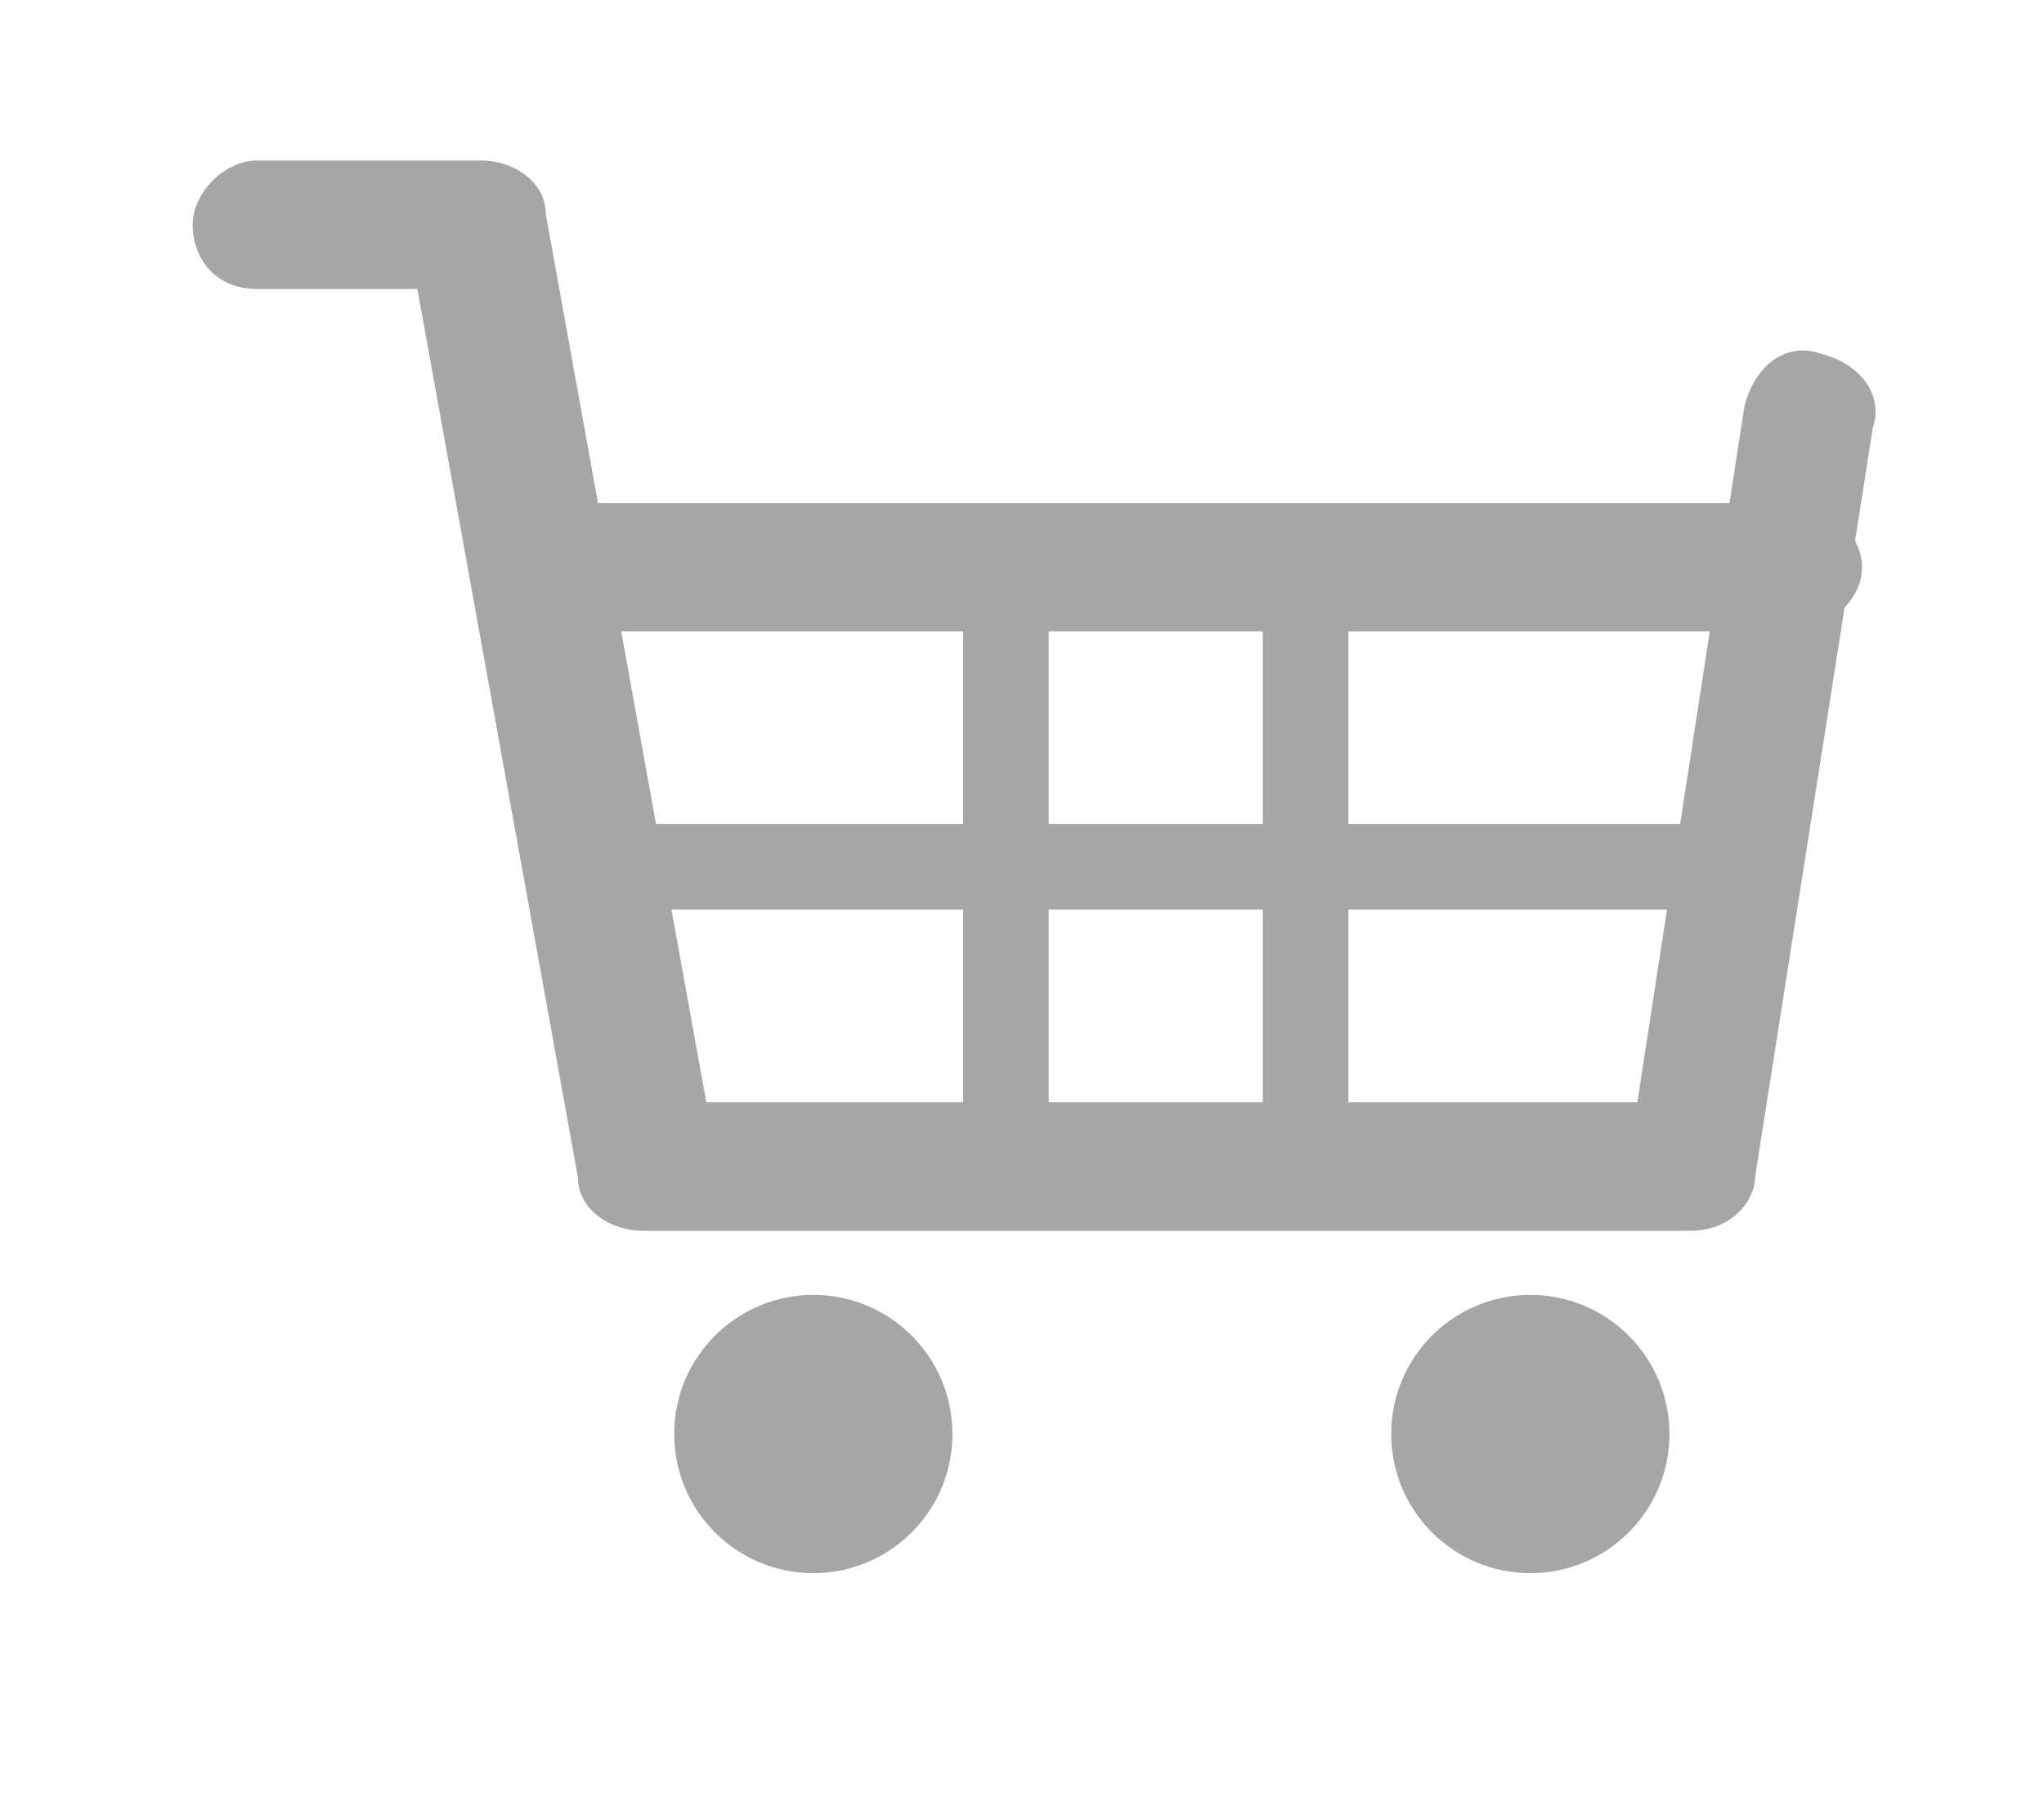
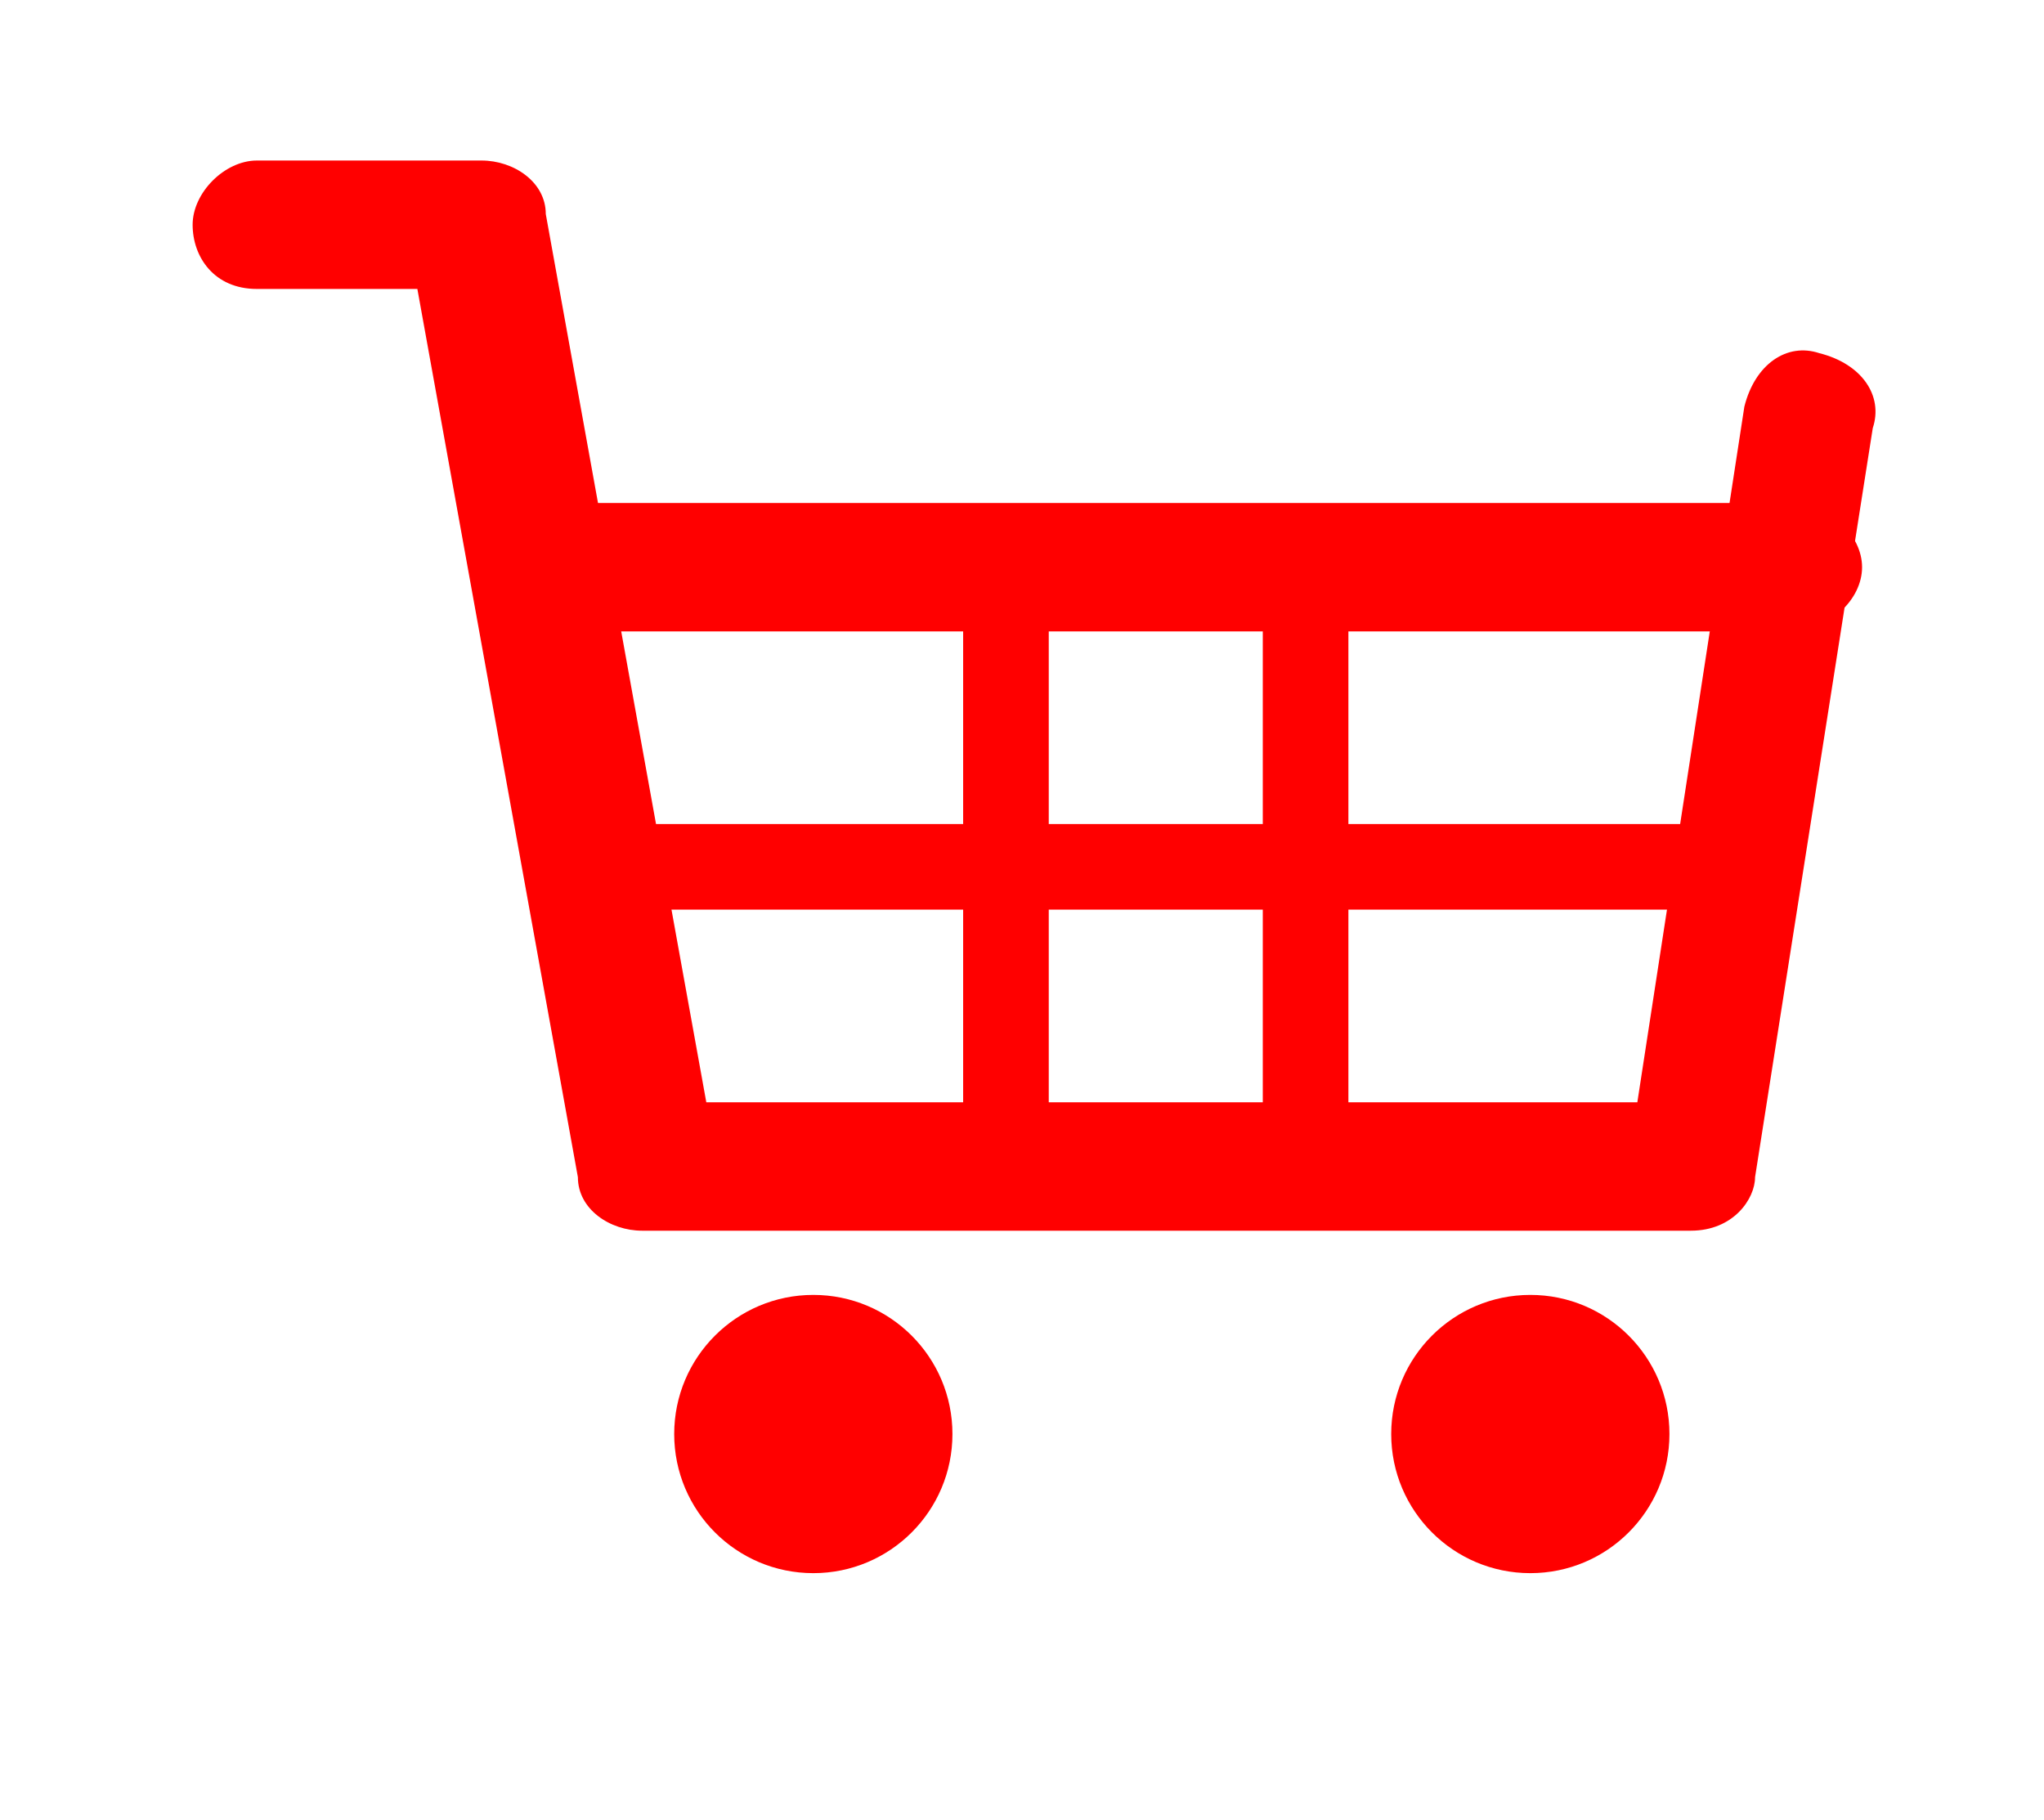
<svg xmlns="http://www.w3.org/2000/svg" id="Layer_1" viewBox="-495.6 492 19.1 17">
-   <style>.st0{fill:#a7a6a6}</style>
+   <style>.st0{fill:red}</style>
  <path class="st0" d="M-479.8 503.5h-9.8c-.3 0-.6-.2-.6-.5l-1.5-8.3h-1.5c-.4 0-.6-.3-.6-.6s.3-.6.6-.6h2.1c.3 0 .6.2.6.5l1.5 8.3h8.7l1-6.5c.1-.4.4-.6.7-.5.4.1.6.4.5.7l-1.1 7c0 .2-.2.5-.6.5z" />
  <path class="st0" d="M-478.9 497.9h-11.7c-.4 0-.6-.3-.6-.6s.3-.6.6-.6h11.7c.4 0 .7.3.7.6s-.3.6-.7.6zm-.4 2.6H-490c-.2 0-.4-.2-.4-.4s.2-.4.4-.4h10.7c.2 0 .4.2.4.4s-.2.4-.4.4z" />
  <path class="st0" d="M-486.2 503.2c-.2 0-.4-.2-.4-.4v-5.6c0-.2.2-.4.4-.4s.4.2.4.4v5.6c-.1.2-.2.4-.4.4zm2.8 0c-.2 0-.4-.2-.4-.4v-5.6c0-.2.2-.4.4-.4s.4.2.4.4v5.6c0 .2-.2.4-.4.4z" />
  <circle id="XMLID_695_" class="st0" cx="-488" cy="505.4" r="1.3" />
  <circle id="XMLID_696_" class="st0" cx="-481.3" cy="505.4" r="1.3" />
</svg>
